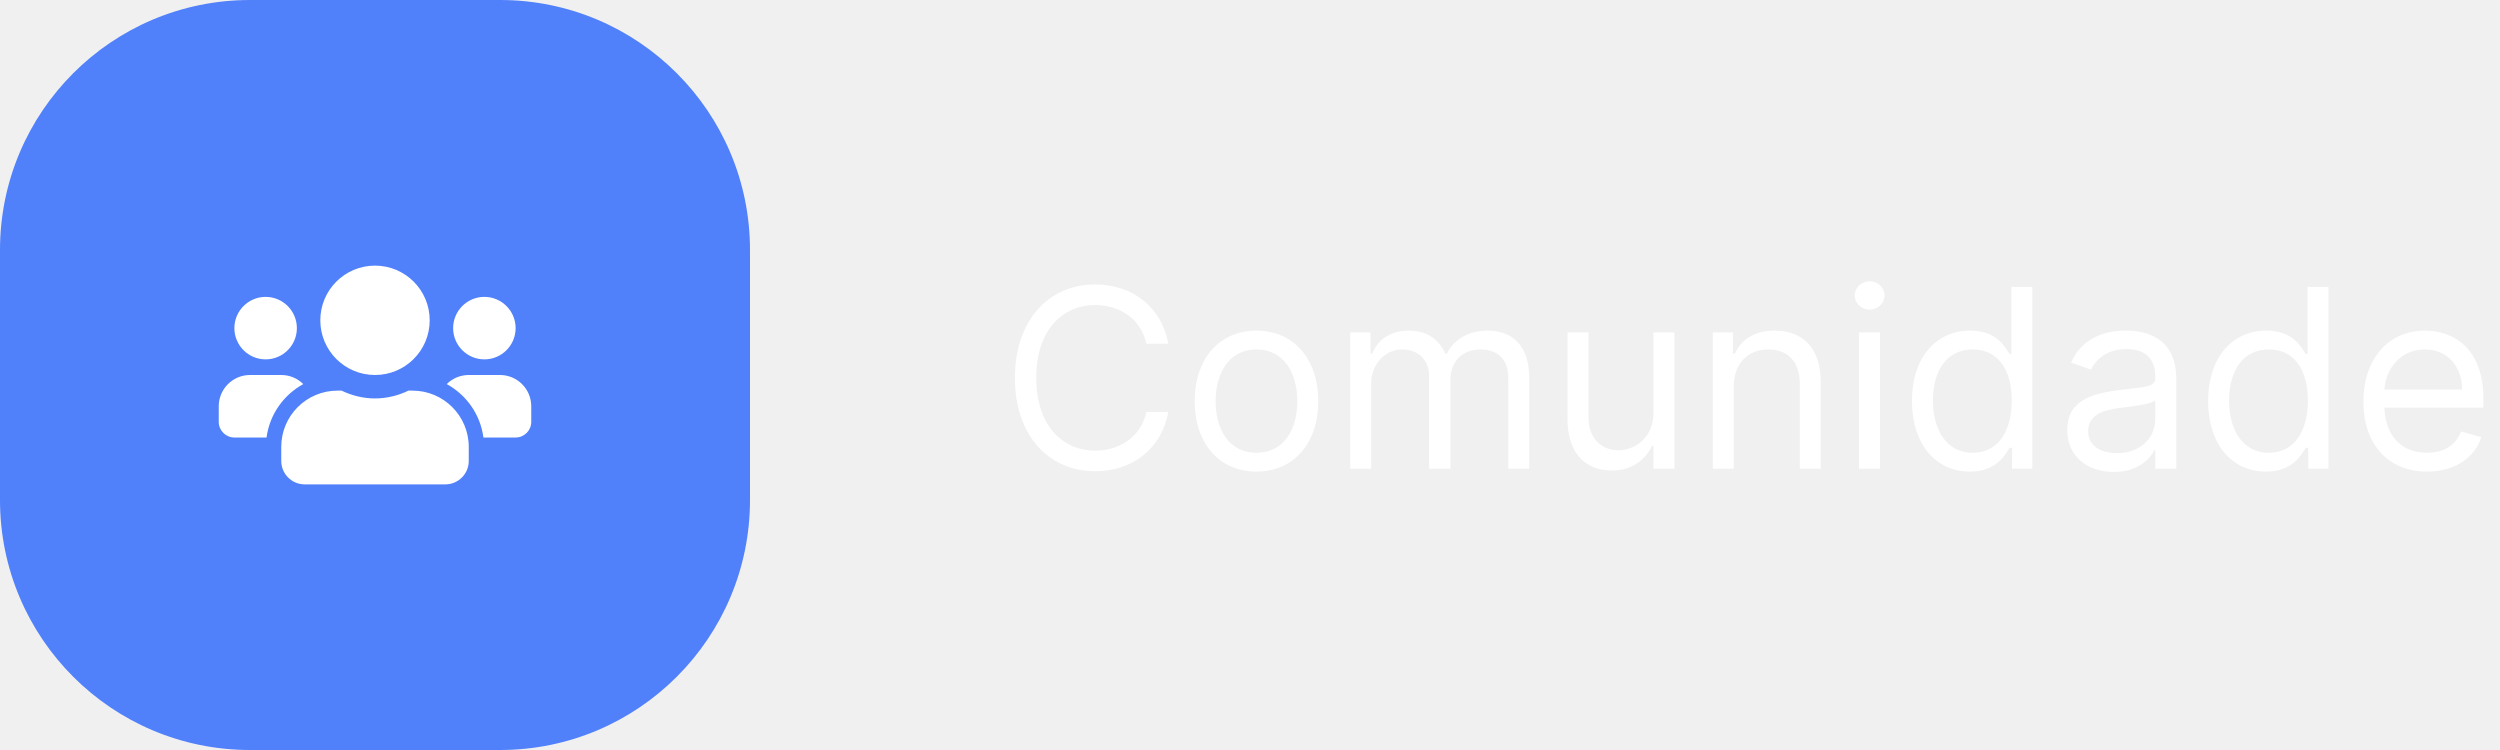
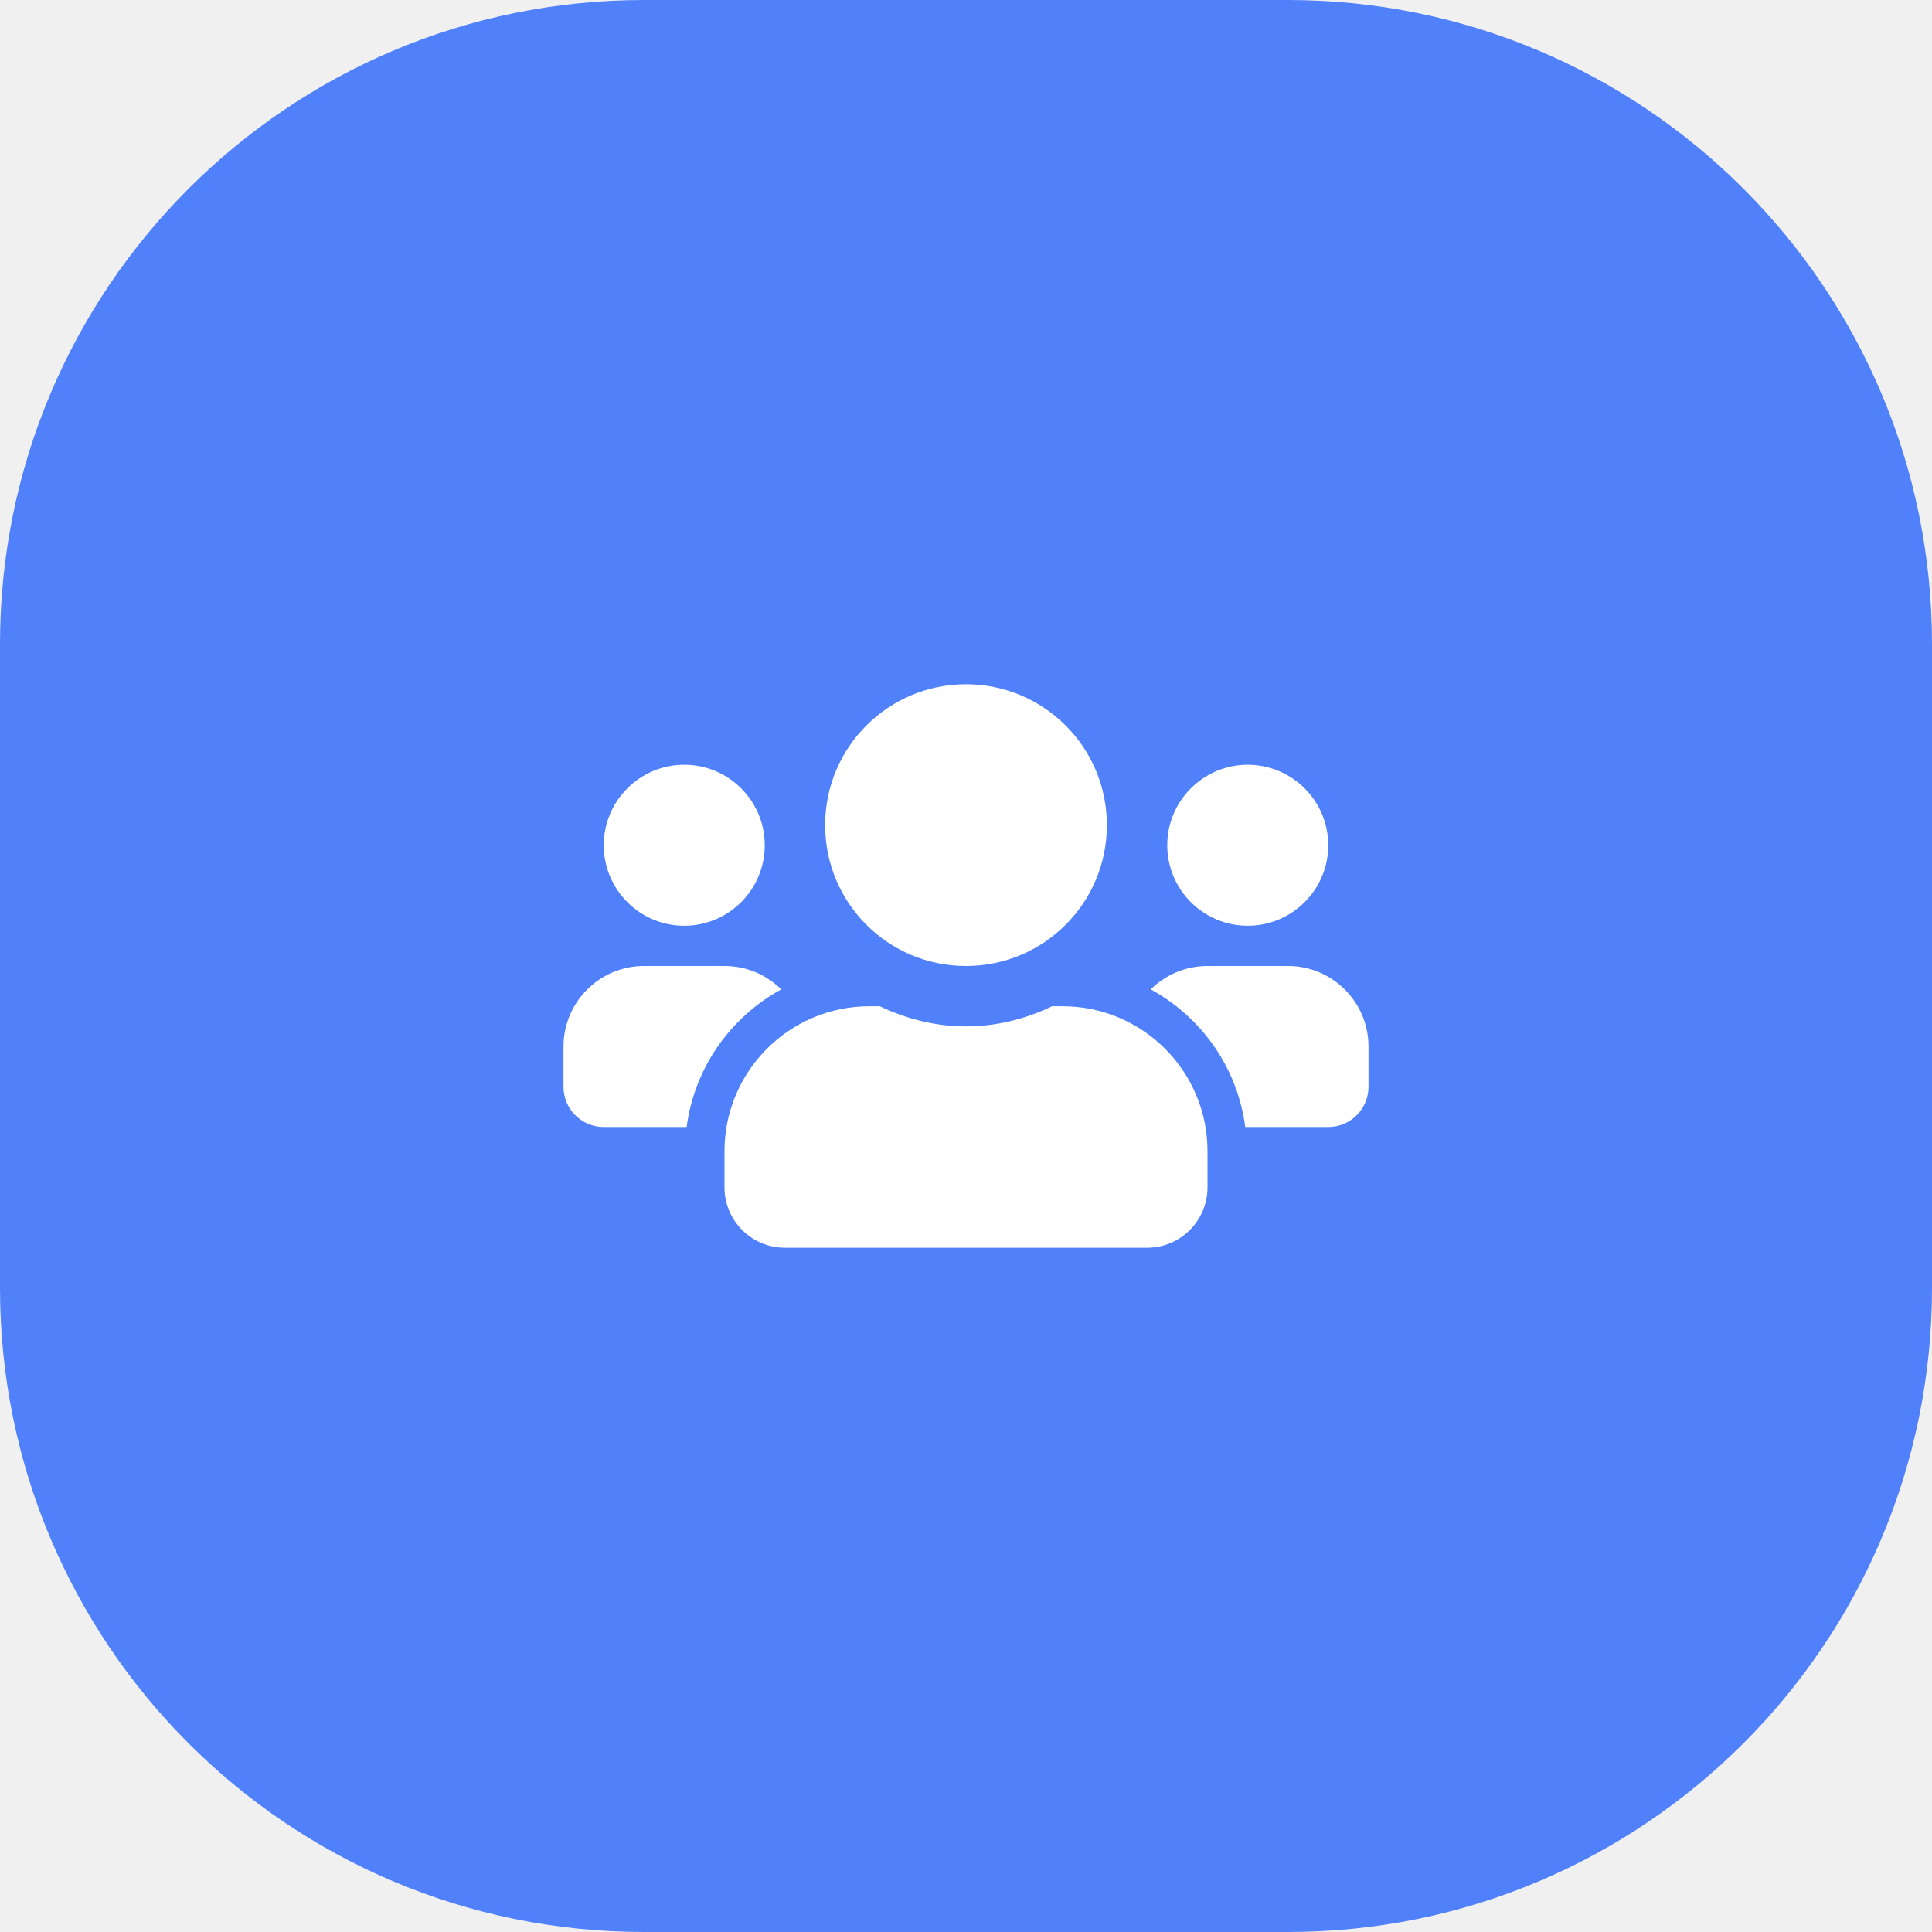
- <svg xmlns="http://www.w3.org/2000/svg" width="160" height="48" viewBox="0 0 160 48" fill="none">
-   <rect width="48" height="48" rx="16" fill="#5081FB" />
-   <path d="M17 23C18.103 23 19 22.103 19 21C19 19.897 18.103 19 17 19C15.897 19 15 19.897 15 21C15 22.103 15.897 23 17 23ZM31 23C32.103 23 33 22.103 33 21C33 19.897 32.103 19 31 19C29.897 19 29 19.897 29 21C29 22.103 29.897 23 31 23ZM32 24H30C29.45 24 28.953 24.222 28.591 24.581C29.85 25.272 30.744 26.519 30.938 28H33C33.553 28 34 27.553 34 27V26C34 24.897 33.103 24 32 24ZM24 24C25.934 24 27.5 22.434 27.5 20.5C27.5 18.566 25.934 17 24 17C22.066 17 20.5 18.566 20.5 20.5C20.5 22.434 22.066 24 24 24ZM26.4 25H26.141C25.491 25.312 24.769 25.5 24 25.5C23.231 25.5 22.512 25.312 21.859 25H21.6C19.613 25 18 26.613 18 28.6V29.5C18 30.328 18.672 31 19.5 31H28.5C29.328 31 30 30.328 30 29.5V28.6C30 26.613 28.387 25 26.4 25ZM19.409 24.581C19.047 24.222 18.55 24 18 24H16C14.897 24 14 24.897 14 26V27C14 27.553 14.447 28 15 28H17.059C17.256 26.519 18.15 25.272 19.409 24.581Z" fill="white" />
-   <path d="M74.773 22C74.341 19.614 72.432 18.204 70.091 18.204C67.114 18.204 64.954 20.5 64.954 24.182C64.954 27.864 67.114 30.159 70.091 30.159C72.432 30.159 74.341 28.75 74.773 26.364H73.364C73.023 27.977 71.636 28.841 70.091 28.841C67.977 28.841 66.318 27.204 66.318 24.182C66.318 21.159 67.977 19.523 70.091 19.523C71.636 19.523 73.023 20.386 73.364 22H74.773ZM80.413 30.182C82.777 30.182 84.368 28.386 84.368 25.682C84.368 22.954 82.777 21.159 80.413 21.159C78.05 21.159 76.459 22.954 76.459 25.682C76.459 28.386 78.05 30.182 80.413 30.182ZM80.413 28.977C78.618 28.977 77.8 27.432 77.8 25.682C77.8 23.932 78.618 22.364 80.413 22.364C82.209 22.364 83.027 23.932 83.027 25.682C83.027 27.432 82.209 28.977 80.413 28.977ZM86.415 30H87.756V24.546C87.756 23.267 88.688 22.364 89.733 22.364C90.75 22.364 91.46 23.028 91.46 24.023V30H92.824V24.318C92.824 23.193 93.528 22.364 94.756 22.364C95.71 22.364 96.528 22.869 96.528 24.159V30H97.869V24.159C97.869 22.108 96.767 21.159 95.21 21.159C93.96 21.159 93.046 21.733 92.597 22.636H92.506C92.074 21.704 91.312 21.159 90.165 21.159C89.028 21.159 88.188 21.704 87.824 22.636H87.71V21.273H86.415V30ZM105.821 26.432C105.821 28.068 104.571 28.818 103.571 28.818C102.457 28.818 101.662 28 101.662 26.727V21.273H100.321V26.818C100.321 29.046 101.503 30.114 103.139 30.114C104.457 30.114 105.321 29.409 105.73 28.523H105.821V30H107.162V21.273H105.821V26.432ZM110.959 24.75C110.959 23.227 111.902 22.364 113.186 22.364C114.43 22.364 115.186 23.176 115.186 24.546V30H116.527V24.454C116.527 22.227 115.339 21.159 113.572 21.159C112.254 21.159 111.436 21.75 111.027 22.636H110.913V21.273H109.618V30H110.959V24.75ZM118.977 30H120.318V21.273H118.977V30ZM119.659 19.818C120.182 19.818 120.614 19.409 120.614 18.909C120.614 18.409 120.182 18 119.659 18C119.136 18 118.705 18.409 118.705 18.909C118.705 19.409 119.136 19.818 119.659 19.818ZM126.07 30.182C127.751 30.182 128.32 29.136 128.615 28.659H128.774V30H130.07V18.364H128.729V22.659H128.615C128.32 22.204 127.797 21.159 126.092 21.159C123.888 21.159 122.365 22.909 122.365 25.659C122.365 28.432 123.888 30.182 126.07 30.182ZM126.251 28.977C124.57 28.977 123.706 27.5 123.706 25.636C123.706 23.796 124.547 22.364 126.251 22.364C127.888 22.364 128.751 23.682 128.751 25.636C128.751 27.614 127.865 28.977 126.251 28.977ZM135.28 30.204C136.803 30.204 137.598 29.386 137.871 28.818H137.939V30H139.28V24.25C139.28 21.477 137.166 21.159 136.053 21.159C134.734 21.159 133.234 21.614 132.553 23.204L133.825 23.659C134.121 23.023 134.82 22.341 136.098 22.341C137.331 22.341 137.939 22.994 137.939 24.114V24.159C137.939 24.807 137.28 24.75 135.689 24.954C134.07 25.165 132.303 25.523 132.303 27.523C132.303 29.227 133.621 30.204 135.28 30.204ZM135.484 29C134.416 29 133.643 28.523 133.643 27.591C133.643 26.568 134.575 26.25 135.621 26.114C136.189 26.046 137.712 25.886 137.939 25.614V26.841C137.939 27.932 137.075 29 135.484 29ZM145.023 30.182C146.705 30.182 147.273 29.136 147.568 28.659H147.727V30H149.023V18.364H147.682V22.659H147.568C147.273 22.204 146.75 21.159 145.045 21.159C142.841 21.159 141.318 22.909 141.318 25.659C141.318 28.432 142.841 30.182 145.023 30.182ZM145.205 28.977C143.523 28.977 142.659 27.5 142.659 25.636C142.659 23.796 143.5 22.364 145.205 22.364C146.841 22.364 147.705 23.682 147.705 25.636C147.705 27.614 146.818 28.977 145.205 28.977ZM155.324 30.182C157.097 30.182 158.392 29.296 158.801 27.977L157.506 27.614C157.165 28.523 156.375 28.977 155.324 28.977C153.75 28.977 152.665 27.96 152.602 26.091H158.938V25.523C158.938 22.273 157.006 21.159 155.188 21.159C152.824 21.159 151.256 23.023 151.256 25.704C151.256 28.386 152.801 30.182 155.324 30.182ZM152.602 24.932C152.693 23.574 153.653 22.364 155.188 22.364C156.642 22.364 157.574 23.454 157.574 24.932H152.602Z" fill="white" />
+ <svg xmlns="http://www.w3.org/2000/svg" width="48" height="48" viewBox="0 0 48 48" fill="none">
+   <g clip-path="url(#clip0_1_5)">
+     <path d="M32 0H16C7.163 0 0 7.163 0 16V32C0 40.837 7.163 48 16 48H32C40.837 48 48 40.837 48 32V16C48 7.163 40.837 0 32 0Z" fill="#5081FB" />
+     <g clip-path="url(#clip1_1_5)">
+       <path d="M17 23C18.103 23 19 22.103 19 21C19 19.897 18.103 19 17 19C15.897 19 15 19.897 15 21C15 22.103 15.897 23 17 23ZM31 23C32.103 23 33 22.103 33 21C33 19.897 32.103 19 31 19C29.897 19 29 19.897 29 21C29 22.103 29.897 23 31 23ZM32 24H30C29.45 24 28.953 24.222 28.591 24.581C29.85 25.272 30.744 26.519 30.938 28H33C33.553 28 34 27.553 34 27V26C34 24.897 33.103 24 32 24ZM24 24C25.934 24 27.5 22.434 27.5 20.5C27.5 18.566 25.934 17 24 17C22.066 17 20.5 18.566 20.5 20.5C20.5 22.434 22.066 24 24 24ZM26.4 25H26.141C25.491 25.312 24.769 25.5 24 25.5C23.231 25.5 22.512 25.312 21.859 25H21.6C19.613 25 18 26.613 18 28.6V29.5C18 30.328 18.672 31 19.5 31H28.5C29.328 31 30 30.328 30 29.5V28.6C30 26.613 28.387 25 26.4 25ZM19.409 24.581C19.047 24.222 18.55 24 18 24H16C14.897 24 14 24.897 14 26V27C14 27.553 14.447 28 15 28H17.059C17.256 26.519 18.15 25.272 19.409 24.581Z" fill="white" />
+     </g>
+   </g>
+   <defs>
+     <clipPath id="clip0_1_5">
+       <rect width="48" height="48" fill="white" />
+     </clipPath>
+     <clipPath id="clip1_1_5">
+       <rect width="20" height="14" fill="white" transform="translate(14 17)" />
+     </clipPath>
+   </defs>
</svg>
